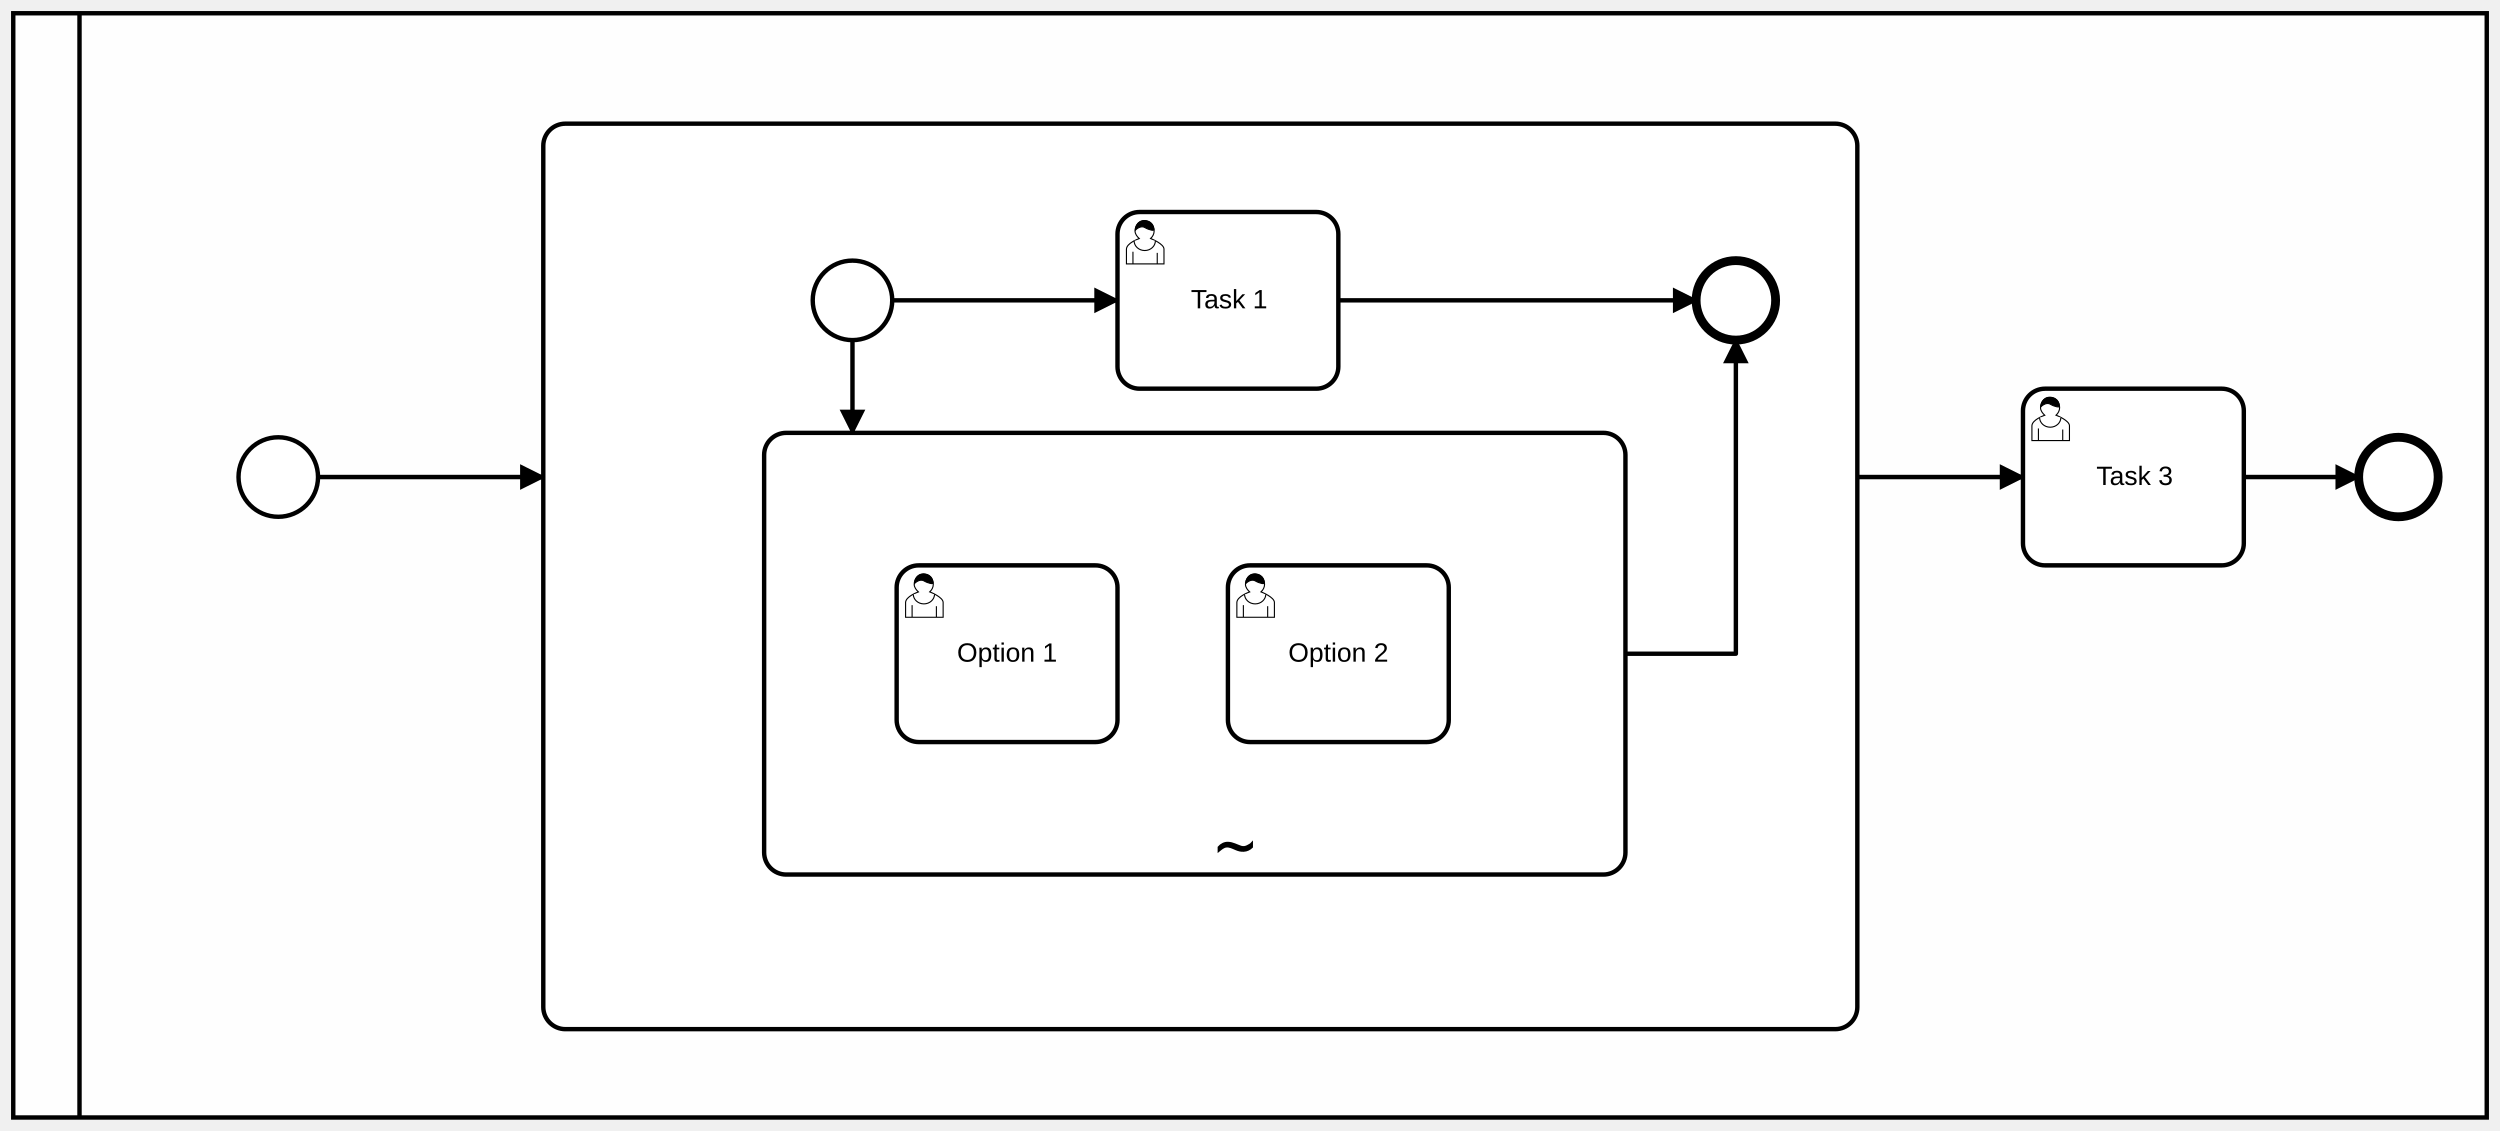
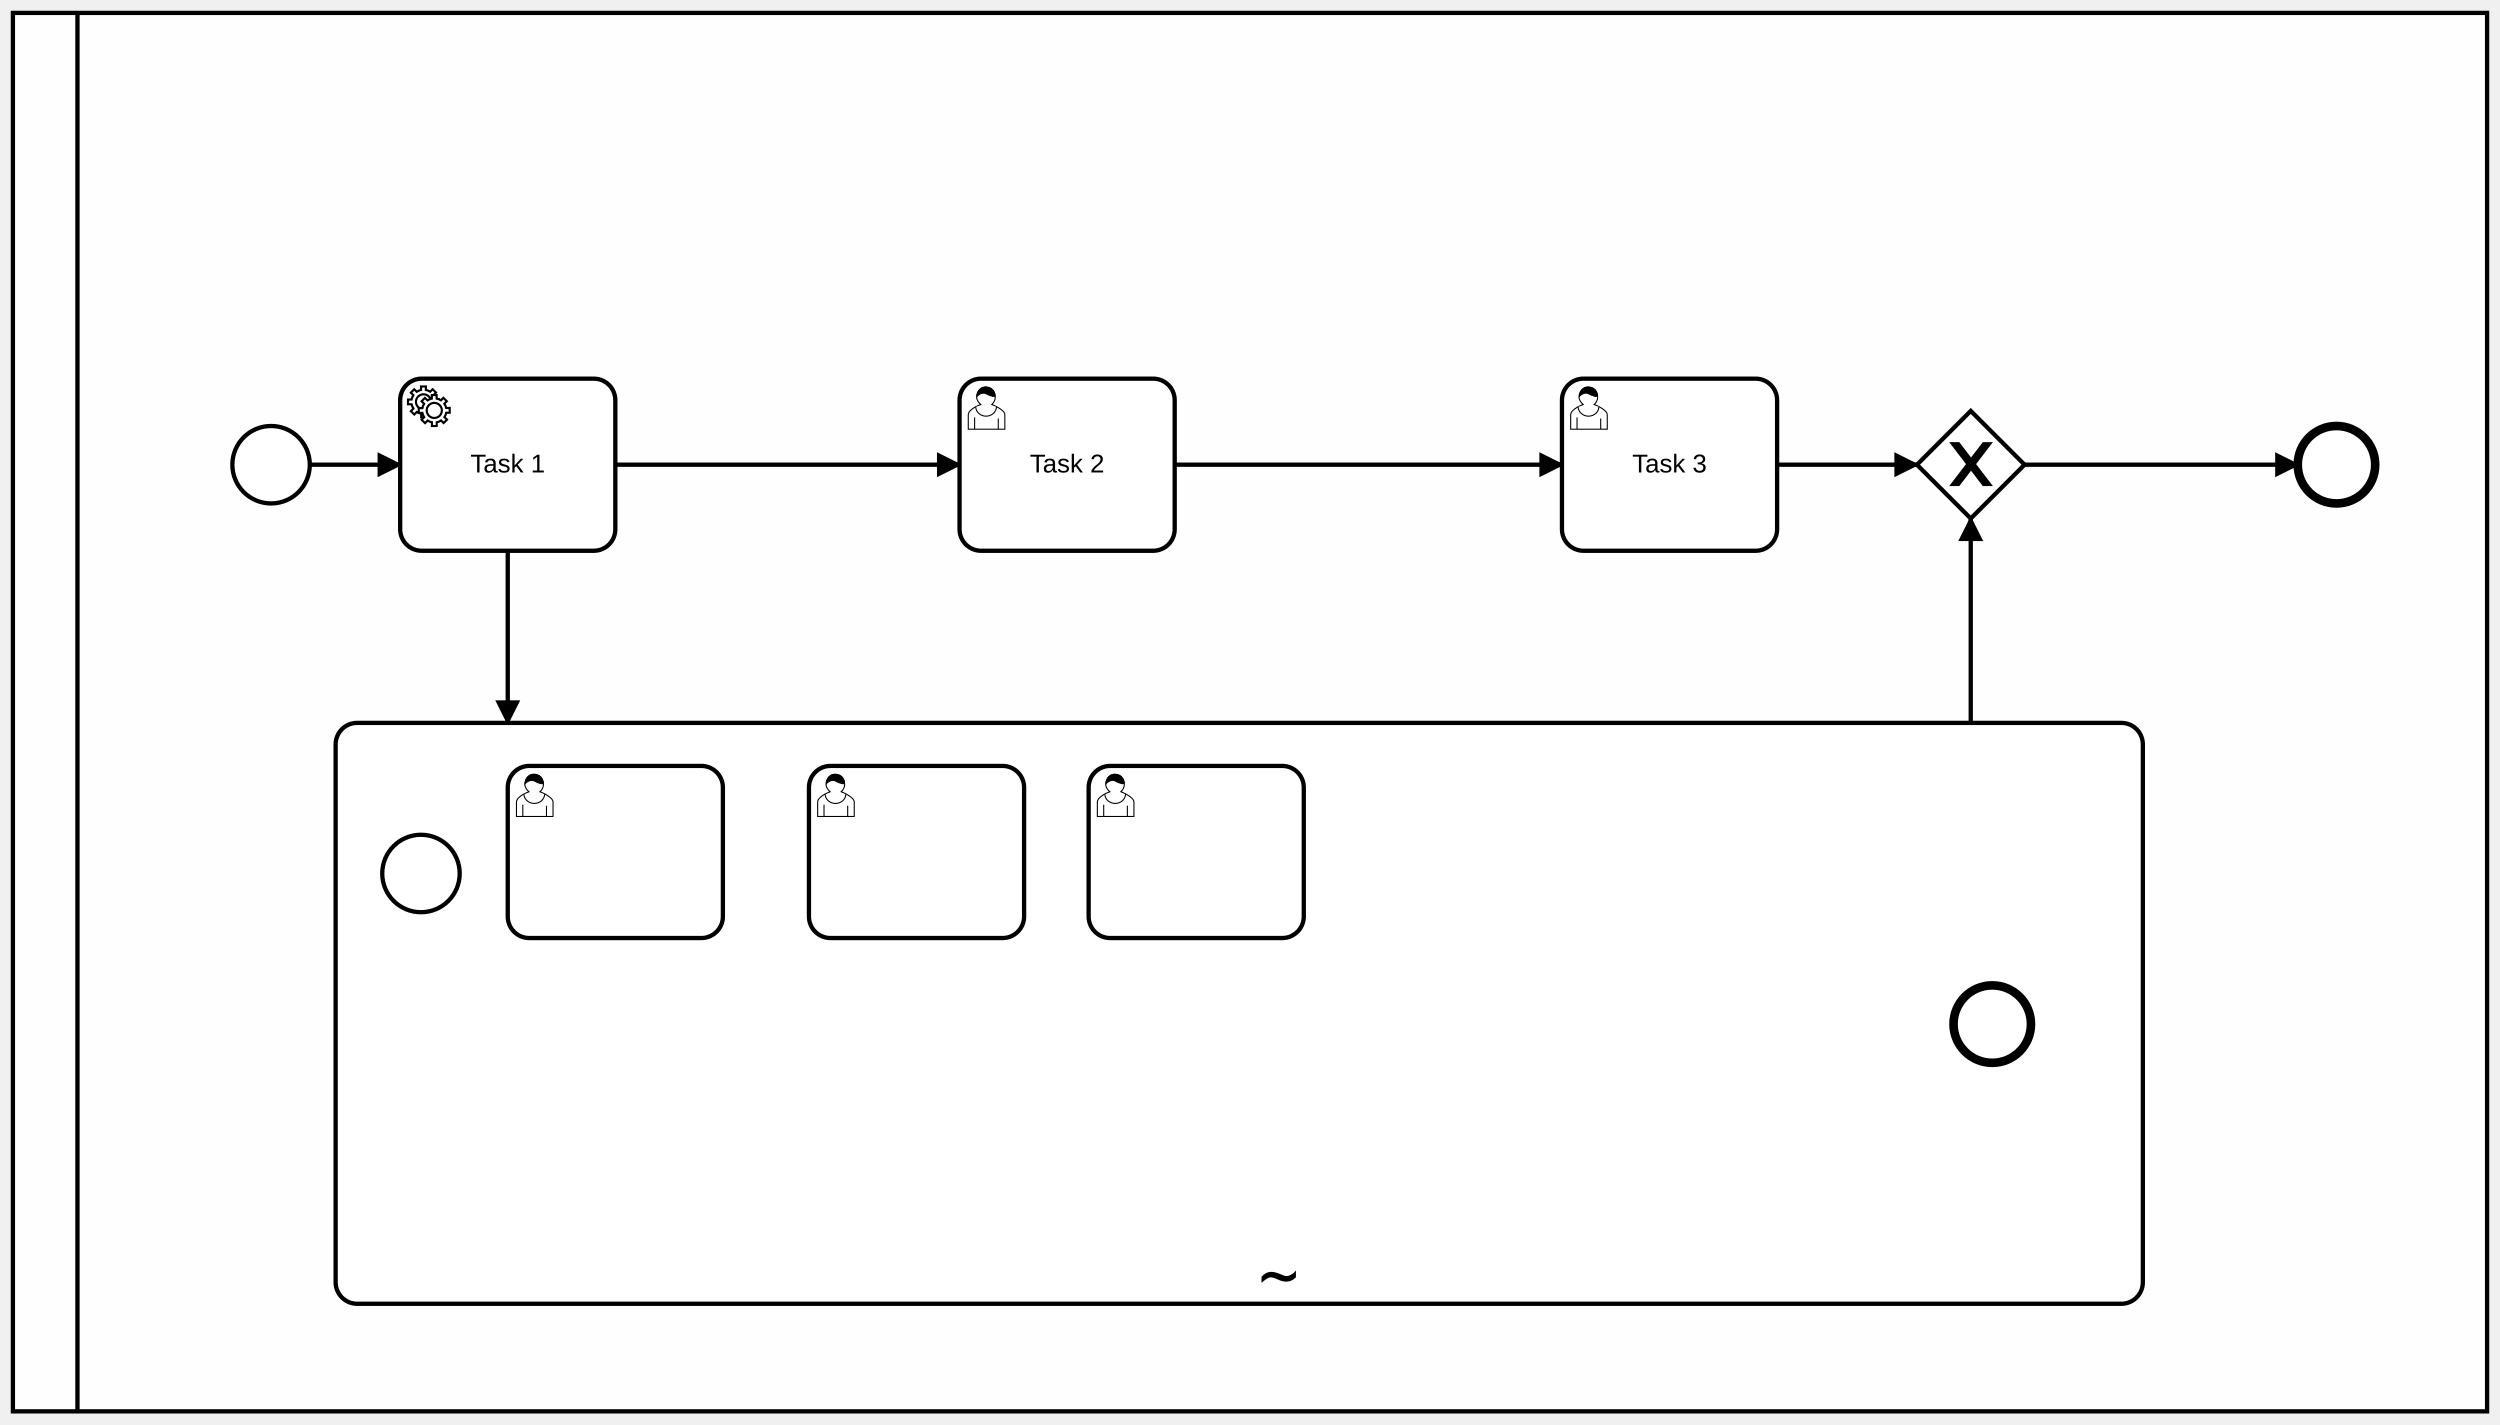
- <svg xmlns="http://www.w3.org/2000/svg" width="1132" height="512" viewBox="64 184 1132 512" version="1.1">
+ <svg xmlns="http://www.w3.org/2000/svg" width="1162" height="662" viewBox="64 184 1162 662" version="1.1">
  <defs>
-     <marker id="sequenceflow-end-white-black-apyy6vzmid7i3j8l7oth7frec" viewBox="0 0 20 20" refX="11" refY="10" markerWidth="10" markerHeight="10" orient="auto">
+     <marker id="sequenceflow-end-white-black-1hcp3acnwge0j4ec5sw7c9ifq" viewBox="0 0 20 20" refX="11" refY="10" markerWidth="10" markerHeight="10" orient="auto">
      <path d="M 1 5 L 11 10 L 1 15 Z" style="fill: black; stroke-width: 1px; stroke-linecap: round; stroke-dasharray: 10000, 1; stroke: black;" />
    </marker>
  </defs>
  <g class="djs-group">
-     <g class="djs-element djs-shape selected" data-element-id="Participant_090dr7m" style="display: block;" transform="matrix(1 0 0 1 70 190)">
+     <g class="djs-element djs-shape" data-element-id="Participant_090dr7m" style="display: block;" transform="matrix(1 0 0 1 70 190)">
      <g class="djs-visual">
-         <rect x="0" y="0" width="1120" height="500" rx="0" ry="0" style="stroke: black; stroke-width: 2px; fill: white; fill-opacity: 0.95;" />
-         <polyline points="30,0 30,500 " style="fill: none; stroke: black; stroke-width: 2px;" />
-         <text lineHeight="1.2" class="djs-label" style="font-family: Arial, sans-serif; font-size: 12px; font-weight: normal; fill: black;" transform="matrix(-1.83697e-16 -1 1 -1.83697e-16 0 500)">
-           <tspan x="250" y="18.6" />
+         <rect x="0" y="0" width="1150" height="650" rx="0" ry="0" style="stroke: black; stroke-width: 2px; fill: white; fill-opacity: 0.95;" />
+         <polyline points="30,0 30,650 " style="fill: none; stroke: black; stroke-width: 2px;" />
+         <text lineHeight="1.2" class="djs-label" style="font-family: Arial, sans-serif; font-size: 12px; font-weight: normal; fill: black;" transform="matrix(-1.83697e-16 -1 1 -1.83697e-16 0 650)">
+           <tspan x="325" y="18.6" />
        </text>
      </g>
-       <rect x="-6" y="-6" width="1132" height="512" class="djs-outline" style="fill: none;" />
-       <rect class="djs-hit djs-hit-click-stroke" x="0" y="0" width="1120" height="500" style="fill: none; stroke-opacity: 0; stroke: white; stroke-width: 15px;" />
-       <rect class="djs-hit djs-hit-all" x="0" y="0" width="30" height="500" style="fill: none; stroke-opacity: 0; stroke: white; stroke-width: 15px;" />
+       <rect x="-6" y="-6" width="1162" height="662" class="djs-outline" style="fill: none;" />
+       <rect class="djs-hit djs-hit-click-stroke" x="0" y="0" width="1150" height="650" style="fill: none; stroke-opacity: 0; stroke: white; stroke-width: 15px;" />
+       <rect class="djs-hit djs-hit-all" x="0" y="0" width="30" height="650" style="fill: none; stroke-opacity: 0; stroke: white; stroke-width: 15px;" />
    </g>
    <g class="djs-children">
      <g class="djs-group">
-         <g class="djs-element djs-connection" data-element-id="Flow_12jy266" style="display: block;">
-           <g class="djs-visual">
-             <path d="m  905,400L980,400 " style="fill: none; stroke-width: 2px; stroke: black; stroke-linejoin: round; marker-end: url('#sequenceflow-end-white-black-apyy6vzmid7i3j8l7oth7frec');" />
-           </g>
-           <polyline points="905,400 980,400 " class="djs-hit djs-hit-stroke" style="fill: none; stroke-opacity: 0; stroke: white; stroke-width: 15px;" />
-           <rect x="899" y="394" width="87" height="12" class="djs-outline" style="fill: none;" />
-         </g>
-       </g>
-       <g class="djs-group">
        <g class="djs-element djs-connection" data-element-id="Flow_0zfta1d" style="display: block;">
          <g class="djs-visual">
-             <path d="m  208,400L310,400 " style="fill: none; stroke-width: 2px; stroke: black; stroke-linejoin: round; marker-end: url('#sequenceflow-end-white-black-apyy6vzmid7i3j8l7oth7frec');" />
-           </g>
-           <polyline points="208,400 310,400 " class="djs-hit djs-hit-stroke" style="fill: none; stroke-opacity: 0; stroke: white; stroke-width: 15px;" />
-           <rect x="202" y="394" width="114" height="12" class="djs-outline" style="fill: none;" />
+             <path d="m  208,400L250,400 " style="fill: none; stroke-width: 2px; stroke: black; stroke-linejoin: round; marker-end: url('#sequenceflow-end-white-black-1hcp3acnwge0j4ec5sw7c9ifq');" />
+           </g>
+           <polyline points="208,400 250,400 " class="djs-hit djs-hit-stroke" style="fill: none; stroke-opacity: 0; stroke: white; stroke-width: 15px;" />
+           <rect x="202" y="394" width="54" height="12" class="djs-outline" style="fill: none;" />
        </g>
      </g>
      <g class="djs-group">
        <g class="djs-element djs-connection" data-element-id="Flow_1hk1z9d" style="display: block;">
          <g class="djs-visual">
-             <path d="m  1080,400L1132,400 " style="fill: none; stroke-width: 2px; stroke: black; stroke-linejoin: round; marker-end: url('#sequenceflow-end-white-black-apyy6vzmid7i3j8l7oth7frec');" />
-           </g>
-           <polyline points="1080,400 1132,400 " class="djs-hit djs-hit-stroke" style="fill: none; stroke-opacity: 0; stroke: white; stroke-width: 15px;" />
-           <rect x="1074" y="394" width="64" height="12" class="djs-outline" style="fill: none;" />
+             <path d="m  890,400L955,400 " style="fill: none; stroke-width: 2px; stroke: black; stroke-linejoin: round; marker-end: url('#sequenceflow-end-white-black-1hcp3acnwge0j4ec5sw7c9ifq');" />
+           </g>
+           <polyline points="890,400 955,400 " class="djs-hit djs-hit-stroke" style="fill: none; stroke-opacity: 0; stroke: white; stroke-width: 15px;" />
+           <rect x="884" y="394" width="77" height="12" class="djs-outline" style="fill: none;" />
+         </g>
+       </g>
+       <g class="djs-group">
+         <g class="djs-element djs-connection" data-element-id="Flow_1gt6rvg" style="display: block;">
+           <g class="djs-visual">
+             <path d="m  350,400L510,400 " style="fill: none; stroke-width: 2px; stroke: black; stroke-linejoin: round; marker-end: url('#sequenceflow-end-white-black-1hcp3acnwge0j4ec5sw7c9ifq');" />
+           </g>
+           <polyline points="350,400 510,400 " class="djs-hit djs-hit-stroke" style="fill: none; stroke-opacity: 0; stroke: white; stroke-width: 15px;" />
+           <rect x="344" y="394" width="172" height="12" class="djs-outline" style="fill: none;" />
+         </g>
+       </g>
+       <g class="djs-group">
+         <g class="djs-element djs-connection" data-element-id="Flow_0nujm5r" style="display: block;">
+           <g class="djs-visual">
+             <path d="m  610,400L790,400 " style="fill: none; stroke-width: 2px; stroke: black; stroke-linejoin: round; marker-end: url('#sequenceflow-end-white-black-1hcp3acnwge0j4ec5sw7c9ifq');" />
+           </g>
+           <polyline points="610,400 790,400 " class="djs-hit djs-hit-stroke" style="fill: none; stroke-opacity: 0; stroke: white; stroke-width: 15px;" />
+           <rect x="604" y="394" width="192" height="12" class="djs-outline" style="fill: none;" />
+         </g>
+       </g>
+       <g class="djs-group">
+         <g class="djs-element djs-connection" data-element-id="Flow_1uslrr7" style="display: block;">
+           <g class="djs-visual">
+             <path d="m  1005,400L1132,400 " style="fill: none; stroke-width: 2px; stroke: black; stroke-linejoin: round; marker-end: url('#sequenceflow-end-white-black-1hcp3acnwge0j4ec5sw7c9ifq');" />
+           </g>
+           <polyline points="1005,400 1132,400 " class="djs-hit djs-hit-stroke" style="fill: none; stroke-opacity: 0; stroke: white; stroke-width: 15px;" />
+           <rect x="999" y="394" width="139" height="12" class="djs-outline" style="fill: none;" />
+         </g>
+       </g>
+       <g class="djs-group">
+         <g class="djs-element djs-connection" data-element-id="Flow_03dxeyw" style="display: block;">
+           <g class="djs-visual">
+             <path d="m  300,440L300,520 " style="fill: none; stroke-width: 2px; stroke: black; stroke-linejoin: round; marker-end: url('#sequenceflow-end-white-black-1hcp3acnwge0j4ec5sw7c9ifq');" />
+           </g>
+           <polyline points="300,440 300,520 " class="djs-hit djs-hit-stroke" style="fill: none; stroke-opacity: 0; stroke: white; stroke-width: 15px;" />
+           <rect x="294" y="434" width="12" height="92" class="djs-outline" style="fill: none;" />
+         </g>
+       </g>
+       <g class="djs-group">
+         <g class="djs-element djs-connection" data-element-id="Flow_0y00zms" style="display: block;">
+           <g class="djs-visual">
+             <path d="m  980,520L980,425 " style="fill: none; stroke-width: 2px; stroke: black; stroke-linejoin: round; marker-end: url('#sequenceflow-end-white-black-1hcp3acnwge0j4ec5sw7c9ifq');" />
+           </g>
+           <polyline points="980,520 980,425 " class="djs-hit djs-hit-stroke" style="fill: none; stroke-opacity: 0; stroke: white; stroke-width: 15px;" />
+           <rect x="974" y="419" width="12" height="107" class="djs-outline" style="fill: none;" />
        </g>
      </g>
      <g class="djs-group">
        <g class="djs-element djs-shape" data-element-id="Event_0uishsm" style="display: block;" transform="matrix(1 0 0 1 1132 382)">
          <g class="djs-visual">
            <circle cx="18" cy="18" r="18" style="stroke: black; stroke-width: 4px; fill: white; fill-opacity: 0.95;" />
          </g>
          <rect class="djs-hit djs-hit-all" x="0" y="0" width="36" height="36" style="fill: none; stroke-opacity: 0; stroke: white; stroke-width: 15px;" />
          <rect x="-6" y="-6" width="48" height="48" class="djs-outline" style="fill: none;" />
        </g>
      </g>
      <g class="djs-group">
-         <g class="djs-element djs-shape" data-element-id="Activity_15454fl" style="display: block;" transform="matrix(1 0 0 1 980 360)">
+         <g class="djs-element djs-shape" data-element-id="StartEvent_1" style="display: block;" transform="matrix(1 0 0 1 172 382)">
+           <g class="djs-visual">
+             <circle cx="18" cy="18" r="18" style="stroke: black; stroke-width: 2px; fill: white; fill-opacity: 0.95;" />
+           </g>
+           <rect class="djs-hit djs-hit-all" x="0" y="0" width="36" height="36" style="fill: none; stroke-opacity: 0; stroke: white; stroke-width: 15px;" />
+           <rect x="-6" y="-6" width="48" height="48" class="djs-outline" style="fill: none;" />
+         </g>
+       </g>
+       <g class="djs-group">
+         <g class="djs-element djs-shape" data-element-id="Activity_15454fl" style="display: block;" transform="matrix(1 0 0 1 790 360)">
          <g class="djs-visual">
            <rect x="0" y="0" width="100" height="80" rx="10" ry="10" style="stroke: black; stroke-width: 2px; fill: white; fill-opacity: 0.95;" />
            <text lineHeight="1.2" class="djs-label" style="font-family: Arial, sans-serif; font-size: 12px; font-weight: normal; fill: black;">
-               <tspan x="33.229" y="43.6">Task 3</tspan>
+               <tspan x="32.656" y="43.6">Task 3</tspan>
            </text>
            <path d="m 15,12 c 0.909,-0.845 1.594,-2.049 1.594,-3.385 0,-2.554 -1.805,-4.622 -4.357,-4.622 -2.552,0 -4.288,2.068 -4.288,4.622 0,1.348 0.974,2.562 1.896,3.405 -0.529,0.187 -5.669,2.097 -5.794,4.756 v 6.718 h 17 v -6.718 c 0,-2.298 -5.528,-4.595 -6.051,-4.776 zm -8,6 l 0,5.5 m 11,0 l 0,-5" style="fill: white; stroke-width: 0.5px; stroke: black;" />
            <path d="m 15,12 m 2.162,1.009 c 0,2.447 -2.158,4.431 -4.821,4.431 -2.665,0 -4.822,-1.981 -4.822,-4.431 " style="fill: white; stroke-width: 0.5px; stroke: black;" />
            <path d="m 15,12 m -6.9,-3.80 c 0,0 2.251,-2.358 4.274,-1.177 2.024,1.181 4.221,1.537 4.124,0.965 -0.098,-0.57 -0.117,-3.791 -4.191,-4.136 -3.575,0.001 -4.208,3.367 -4.207,4.348 z" style="fill: black; stroke-width: 0.5px; stroke: black;" />
          </g>
          <rect class="djs-hit djs-hit-all" x="0" y="0" width="100" height="80" style="fill: none; stroke-opacity: 0; stroke: white; stroke-width: 15px;" />
          <rect x="-6" y="-6" width="112" height="92" class="djs-outline" style="fill: none;" />
        </g>
      </g>
      <g class="djs-group">
-         <g class="djs-element djs-shape" data-element-id="Activity_1xo48vn" style="display: block;" transform="matrix(1 0 0 1 310 240)">
-           <g class="djs-visual">
-             <rect x="0" y="0" width="595" height="410" rx="10" ry="10" style="stroke: black; stroke-width: 2px; fill: white; fill-opacity: 0.95;" />
-             <text lineHeight="1.2" class="djs-label" style="font-family: Arial, sans-serif; font-size: 12px; font-weight: normal; fill: black;">
-               <tspan x="297.5" y="15.8" />
-             </text>
-           </g>
-           <rect class="djs-hit djs-hit-click-stroke" x="0" y="0" width="595" height="410" style="fill: none; stroke-opacity: 0; stroke: white; stroke-width: 15px;" />
-           <rect class="djs-hit djs-hit-all" x="0" y="0" width="595" height="30" style="fill: none; stroke-opacity: 0; stroke: white; stroke-width: 15px;" />
-           <rect x="-6" y="-6" width="607" height="422" class="djs-outline" style="fill: none;" />
+         <g class="djs-element djs-shape" data-element-id="Gateway_0nud00b" style="display: block;" transform="matrix(1 0 0 1 955 375)">
+           <g class="djs-visual">
+             <polygon points="25,0 50,25 25,50 0,25" style="stroke: black; stroke-width: 2px; fill: white; fill-opacity: 0.95;" />
+             <path d="m 16,15 7.429,9.714 -7.429,9.714 3.429,0 5.714,-7.464 5.714,7.464 3.429,0 -7.429,-9.714 7.429,-9.714 -3.429,0 -5.714,7.464 -5.714,-7.464 -3.429,0 z" style="fill: black; stroke-width: 1px; stroke: black;" />
+           </g>
+           <rect class="djs-hit djs-hit-all" x="0" y="0" width="50" height="50" style="fill: none; stroke-opacity: 0; stroke: white; stroke-width: 15px;" />
+           <rect x="-6" y="-6" width="62" height="62" class="djs-outline" style="fill: none;" />
+         </g>
+       </g>
+       <g class="djs-group">
+         <g class="djs-element djs-shape" data-element-id="Activity_11xk48c" style="display: block;" transform="matrix(1 0 0 1 250 360)">
+           <g class="djs-visual">
+             <rect x="0" y="0" width="100" height="80" rx="10" ry="10" style="stroke: black; stroke-width: 2px; fill: white; fill-opacity: 0.95;" />
+             <text lineHeight="1.2" class="djs-label" style="font-family: Arial, sans-serif; font-size: 12px; font-weight: normal; fill: black;">
+               <tspan x="32.656" y="43.6">Task 1</tspan>
+             </text>
+             <path d="m 12,18 v -1.713 c 0.352,-0.07 0.704,-0.178 1.048,-0.321 0.344,-0.145 0.666,-0.321 0.966,-0.521 l 1.194,1.18 1.567,-1.577 -1.195,-1.18 c 0.403,-0.614 0.683,-1.299 0.825,-2.018 l 1.622,-0.01 v -2.22 l -1.637,0.01 c -0.073,-0.352 -0.178,-0.7 -0.324,-1.044 -0.145,-0.344 -0.321,-0.664 -0.523,-0.962 l 1.131,-1.136 -1.583,-1.563 -1.13,1.136 c -0.614,-0.401 -1.303,-0.681 -2.023,-0.822 l 0.009,-1.619 h -2.241 l 0.004,1.631 c -0.354,0.074 -0.705,0.18 -1.05,0.324 -0.344,0.144 -0.665,0.321 -0.964,0.52 l -1.17,-1.158 -1.567,1.579 1.168,1.157 c -0.403,0.613 -0.683,1.298 -0.825,2.017 l -1.659,0.003 v 2.222 l 1.672,-0.006 c 0.073,0.351 0.18,0.702 0.324,1.045 0.145,0.344 0.321,0.664 0.523,0.961 l -1.199,1.197 1.584,1.56 1.196,-1.193 c 0.614,0.403 1.303,0.682 2.023,0.823 l 7.19e-4,1.699 h 2.227 z m 0.221,-3.996 c -1.789,0.75 -3.858,-0.093 -4.61,-1.874 -0.752,-1.783 0.091,-3.846 1.88,-4.596 1.788,-0.749 3.857,0.093 4.609,1.874 0.752,1.782 -0.091,3.846 -1.88,4.596 z" style="fill: white; stroke-width: 1px; stroke: black;" />
+             <path d="m 17.2,18 c -1.789,0.75 -3.858,-0.093 -4.61,-1.874 -0.752,-1.783 0.091,-3.846 1.88,-4.596 1.788,-0.749 3.857,0.093 4.609,1.874 0.752,1.782 -0.091,3.846 -1.88,4.596 z" style="fill: white; stroke-width: 0px; stroke: black;" />
+             <path d="m 17,22 v -1.713 c 0.352,-0.07 0.704,-0.178 1.048,-0.321 0.344,-0.145 0.666,-0.321 0.966,-0.521 l 1.194,1.18 1.567,-1.577 -1.195,-1.18 c 0.403,-0.614 0.683,-1.299 0.825,-2.018 l 1.622,-0.01 v -2.22 l -1.637,0.01 c -0.073,-0.352 -0.178,-0.7 -0.324,-1.044 -0.145,-0.344 -0.321,-0.664 -0.523,-0.962 l 1.131,-1.136 -1.583,-1.563 -1.13,1.136 c -0.614,-0.401 -1.303,-0.681 -2.023,-0.822 l 0.009,-1.619 h -2.241 l 0.004,1.631 c -0.354,0.074 -0.705,0.18 -1.05,0.324 -0.344,0.144 -0.665,0.321 -0.964,0.52 l -1.17,-1.158 -1.567,1.579 1.168,1.157 c -0.403,0.613 -0.683,1.298 -0.825,2.017 l -1.659,0.003 v 2.222 l 1.672,-0.006 c 0.073,0.351 0.18,0.702 0.324,1.045 0.145,0.344 0.321,0.664 0.523,0.961 l -1.199,1.197 1.584,1.56 1.196,-1.193 c 0.614,0.403 1.303,0.682 2.023,0.823 l 7.19e-4,1.699 h 2.227 z m 0.221,-3.996 c -1.789,0.75 -3.858,-0.093 -4.61,-1.874 -0.752,-1.783 0.091,-3.846 1.88,-4.596 1.788,-0.749 3.857,0.093 4.609,1.874 0.752,1.782 -0.091,3.846 -1.88,4.596 z" style="fill: white; stroke-width: 1px; stroke: black;" />
+           </g>
+           <rect class="djs-hit djs-hit-all" x="0" y="0" width="100" height="80" style="fill: none; stroke-opacity: 0; stroke: white; stroke-width: 15px;" />
+           <rect x="-6" y="-6" width="112" height="92" class="djs-outline" style="fill: none;" />
+         </g>
+       </g>
+       <g class="djs-group">
+         <g class="djs-element djs-shape" data-element-id="Activity_0o0xpek" style="display: block;" transform="matrix(1 0 0 1 510 360)">
+           <g class="djs-visual">
+             <rect x="0" y="0" width="100" height="80" rx="10" ry="10" style="stroke: black; stroke-width: 2px; fill: white; fill-opacity: 0.95;" />
+             <text lineHeight="1.2" class="djs-label" style="font-family: Arial, sans-serif; font-size: 12px; font-weight: normal; fill: black;">
+               <tspan x="32.656" y="43.6">Task 2</tspan>
+             </text>
+             <path d="m 15,12 c 0.909,-0.845 1.594,-2.049 1.594,-3.385 0,-2.554 -1.805,-4.622 -4.357,-4.622 -2.552,0 -4.288,2.068 -4.288,4.622 0,1.348 0.974,2.562 1.896,3.405 -0.529,0.187 -5.669,2.097 -5.794,4.756 v 6.718 h 17 v -6.718 c 0,-2.298 -5.528,-4.595 -6.051,-4.776 zm -8,6 l 0,5.5 m 11,0 l 0,-5" style="fill: white; stroke-width: 0.5px; stroke: black;" />
+             <path d="m 15,12 m 2.162,1.009 c 0,2.447 -2.158,4.431 -4.821,4.431 -2.665,0 -4.822,-1.981 -4.822,-4.431 " style="fill: white; stroke-width: 0.5px; stroke: black;" />
+             <path d="m 15,12 m -6.9,-3.80 c 0,0 2.251,-2.358 4.274,-1.177 2.024,1.181 4.221,1.537 4.124,0.965 -0.098,-0.57 -0.117,-3.791 -4.191,-4.136 -3.575,0.001 -4.208,3.367 -4.207,4.348 z" style="fill: black; stroke-width: 0.5px; stroke: black;" />
+           </g>
+           <rect class="djs-hit djs-hit-all" x="0" y="0" width="100" height="80" style="fill: none; stroke-opacity: 0; stroke: white; stroke-width: 15px;" />
+           <rect x="-6" y="-6" width="112" height="92" class="djs-outline" style="fill: none;" />
+         </g>
+       </g>
+       <g class="djs-group">
+         <g class="djs-element djs-shape" data-element-id="Activity_06iwtah" style="display: block;" transform="matrix(1 0 0 1 220 520)">
+           <g class="djs-visual">
+             <rect x="0" y="0" width="840" height="270" rx="10" ry="10" style="stroke: black; stroke-width: 2px; fill: white; fill-opacity: 0.95;" />
+             <text lineHeight="1.2" class="djs-label" style="font-family: Arial, sans-serif; font-size: 12px; font-weight: normal; fill: black;">
+               <tspan x="420" y="15.8" />
+             </text>
+             <path d="m 430,255 m 0.845,2.644 c 1.055,-1.238 2.643,-2.079 4.297,-1.98 2.052,0.081 3.856,1.158 5.761,1.791 1.064,0.341 2.245,0.144 3.188,-0.438 0.617,-0.336 1.278,-0.641 1.754,-1.175 0,0.56 0,1.12 0,1.681 -0.987,0.962 -2.298,1.624 -3.692,1.662 -1.245,0.093 -2.467,-0.249 -3.595,-0.748 -1.358,-0.56 -2.751,-1.334 -4.27,-1.181 -1.377,0.146 -2.418,1.137 -3.443,1.968 z" data-marker="adhoc" style="fill: black; stroke-width: 1px; stroke: black;" />
+           </g>
+           <rect x="-6" y="-6" width="852" height="282" class="djs-outline" style="fill: none;" />
+           <rect class="djs-hit djs-hit-click-stroke" x="0" y="0" width="840" height="270" style="fill: none; stroke-opacity: 0; stroke: white; stroke-width: 15px;" />
+           <rect class="djs-hit djs-hit-all" x="0" y="0" width="840" height="30" style="fill: none; stroke-opacity: 0; stroke: white; stroke-width: 15px;" />
        </g>
        <g class="djs-children">
          <g class="djs-group">
-             <g class="djs-element djs-connection" data-element-id="Flow_0452oqw" style="display: block;">
-               <g class="djs-visual">
-                 <path d="m  800,480L850,480 L850,338 " style="fill: none; stroke-width: 2px; stroke: black; stroke-linejoin: round; marker-end: url('#sequenceflow-end-white-black-apyy6vzmid7i3j8l7oth7frec');" />
-               </g>
-               <polyline points="800,480 850,480 850,338 " class="djs-hit djs-hit-stroke" style="fill: none; stroke-opacity: 0; stroke: white; stroke-width: 15px;" />
-               <rect x="794" y="332" width="62" height="154" class="djs-outline" style="fill: none;" />
-             </g>
-           </g>
-           <g class="djs-group">
-             <g class="djs-element djs-connection" data-element-id="Flow_1r1uryy" style="display: block;">
-               <g class="djs-visual">
-                 <path d="m  670,320L832,320 " style="fill: none; stroke-width: 2px; stroke: black; stroke-linejoin: round; marker-end: url('#sequenceflow-end-white-black-apyy6vzmid7i3j8l7oth7frec');" />
-               </g>
-               <polyline points="670,320 832,320 " class="djs-hit djs-hit-stroke" style="fill: none; stroke-opacity: 0; stroke: white; stroke-width: 15px;" />
-               <rect x="664" y="314" width="174" height="12" class="djs-outline" style="fill: none;" />
-             </g>
-           </g>
-           <g class="djs-group">
-             <g class="djs-element djs-connection" data-element-id="Flow_1qmgqzg" style="display: block;">
-               <g class="djs-visual">
-                 <path d="m  450,338L450,380 " style="fill: none; stroke-width: 2px; stroke: black; stroke-linejoin: round; marker-end: url('#sequenceflow-end-white-black-apyy6vzmid7i3j8l7oth7frec');" />
-               </g>
-               <polyline points="450,338 450,380 " class="djs-hit djs-hit-stroke" style="fill: none; stroke-opacity: 0; stroke: white; stroke-width: 15px;" />
-               <rect x="444" y="332" width="12" height="54" class="djs-outline" style="fill: none;" />
-             </g>
-           </g>
-           <g class="djs-group">
-             <g class="djs-element djs-connection" data-element-id="Flow_0z9a8ic" style="display: block;">
-               <g class="djs-visual">
-                 <path d="m  468,320L570,320 " style="fill: none; stroke-width: 2px; stroke: black; stroke-linejoin: round; marker-end: url('#sequenceflow-end-white-black-apyy6vzmid7i3j8l7oth7frec');" />
-               </g>
-               <polyline points="468,320 570,320 " class="djs-hit djs-hit-stroke" style="fill: none; stroke-opacity: 0; stroke: white; stroke-width: 15px;" />
-               <rect x="462" y="314" width="114" height="12" class="djs-outline" style="fill: none;" />
-             </g>
-           </g>
-           <g class="djs-group">
-             <g class="djs-element djs-shape" data-element-id="Event_0f6heak" style="display: block;" transform="matrix(1 0 0 1 432 302)">
+             <g class="djs-element djs-shape" data-element-id="Event_0s0pvsb" style="display: block;" transform="matrix(1 0 0 1 241.667 572)">
              <g class="djs-visual">
                <circle cx="18" cy="18" r="18" style="stroke: black; stroke-width: 2px; fill: white; fill-opacity: 0.95;" />
              </g>
              <rect class="djs-hit djs-hit-all" x="0" y="0" width="36" height="36" style="fill: none; stroke-opacity: 0; stroke: white; stroke-width: 15px;" />
              <rect x="-6" y="-6" width="48" height="48" class="djs-outline" style="fill: none;" />
            </g>
          </g>
          <g class="djs-group">
-             <g class="djs-element djs-shape" data-element-id="Activity_0dbu2jo" style="display: block;" transform="matrix(1 0 0 1 410 380)">
-               <g class="djs-visual">
-                 <rect x="0" y="0" width="390" height="200" rx="10" ry="10" style="stroke: black; stroke-width: 2px; fill: white; fill-opacity: 0.95;" />
-                 <text lineHeight="1.2" class="djs-label" style="font-family: Arial, sans-serif; font-size: 12px; font-weight: normal; fill: black;">
-                   <tspan x="195" y="15.8" />
-                 </text>
-                 <path d="m 205,185 m 0.845,2.644 c 1.055,-1.238 2.643,-2.079 4.297,-1.98 2.052,0.081 3.856,1.158 5.761,1.791 1.064,0.341 2.245,0.144 3.188,-0.438 0.617,-0.336 1.278,-0.641 1.754,-1.175 0,0.56 0,1.12 0,1.681 -0.987,0.962 -2.298,1.624 -3.692,1.662 -1.245,0.093 -2.467,-0.249 -3.595,-0.748 -1.358,-0.56 -2.751,-1.334 -4.27,-1.181 -1.377,0.146 -2.418,1.137 -3.443,1.968 z" data-marker="adhoc" style="fill: black; stroke-width: 1px; stroke: black;" />
-               </g>
-               <rect class="djs-hit djs-hit-click-stroke" x="0" y="0" width="390" height="200" style="fill: none; stroke-opacity: 0; stroke: white; stroke-width: 15px;" />
-               <rect class="djs-hit djs-hit-all" x="0" y="0" width="390" height="30" style="fill: none; stroke-opacity: 0; stroke: white; stroke-width: 15px;" />
-               <rect x="-6" y="-6" width="402" height="212" class="djs-outline" style="fill: none;" />
-             </g>
-             <g class="djs-children">
-               <g class="djs-group">
-                 <g class="djs-element djs-shape" data-element-id="Activity_1fcjfrn" style="display: block;" transform="matrix(1 0 0 1 620 440)">
-                   <g class="djs-visual">
-                     <rect x="0" y="0" width="100" height="80" rx="10" ry="10" style="stroke: black; stroke-width: 2px; fill: white; fill-opacity: 0.95;" />
-                     <text lineHeight="1.2" class="djs-label" style="font-family: Arial, sans-serif; font-size: 12px; font-weight: normal; fill: black;">
-                       <tspan x="27.335" y="43.6">Option 2</tspan>
-                     </text>
-                     <path d="m 15,12 c 0.909,-0.845 1.594,-2.049 1.594,-3.385 0,-2.554 -1.805,-4.622 -4.357,-4.622 -2.552,0 -4.288,2.068 -4.288,4.622 0,1.348 0.974,2.562 1.896,3.405 -0.529,0.187 -5.669,2.097 -5.794,4.756 v 6.718 h 17 v -6.718 c 0,-2.298 -5.528,-4.595 -6.051,-4.776 zm -8,6 l 0,5.5 m 11,0 l 0,-5" style="fill: white; stroke-width: 0.5px; stroke: black;" />
-                     <path d="m 15,12 m 2.162,1.009 c 0,2.447 -2.158,4.431 -4.821,4.431 -2.665,0 -4.822,-1.981 -4.822,-4.431 " style="fill: white; stroke-width: 0.5px; stroke: black;" />
-                     <path d="m 15,12 m -6.9,-3.80 c 0,0 2.251,-2.358 4.274,-1.177 2.024,1.181 4.221,1.537 4.124,0.965 -0.098,-0.57 -0.117,-3.791 -4.191,-4.136 -3.575,0.001 -4.208,3.367 -4.207,4.348 z" style="fill: black; stroke-width: 0.5px; stroke: black;" />
-                   </g>
-                   <rect class="djs-hit djs-hit-all" x="0" y="0" width="100" height="80" style="fill: none; stroke-opacity: 0; stroke: white; stroke-width: 15px;" />
-                   <rect x="-6" y="-6" width="112" height="92" class="djs-outline" style="fill: none;" />
-                 </g>
-               </g>
-               <g class="djs-group">
-                 <g class="djs-element djs-shape" data-element-id="Activity_148d0kd" style="display: block;" transform="matrix(1 0 0 1 470 440)">
-                   <g class="djs-visual">
-                     <rect x="0" y="0" width="100" height="80" rx="10" ry="10" style="stroke: black; stroke-width: 2px; fill: white; fill-opacity: 0.95;" />
-                     <text lineHeight="1.2" class="djs-label" style="font-family: Arial, sans-serif; font-size: 12px; font-weight: normal; fill: black;">
-                       <tspan x="27.335" y="43.6">Option 1</tspan>
-                     </text>
-                     <path d="m 15,12 c 0.909,-0.845 1.594,-2.049 1.594,-3.385 0,-2.554 -1.805,-4.622 -4.357,-4.622 -2.552,0 -4.288,2.068 -4.288,4.622 0,1.348 0.974,2.562 1.896,3.405 -0.529,0.187 -5.669,2.097 -5.794,4.756 v 6.718 h 17 v -6.718 c 0,-2.298 -5.528,-4.595 -6.051,-4.776 zm -8,6 l 0,5.5 m 11,0 l 0,-5" style="fill: white; stroke-width: 0.5px; stroke: black;" />
-                     <path d="m 15,12 m 2.162,1.009 c 0,2.447 -2.158,4.431 -4.821,4.431 -2.665,0 -4.822,-1.981 -4.822,-4.431 " style="fill: white; stroke-width: 0.5px; stroke: black;" />
-                     <path d="m 15,12 m -6.9,-3.80 c 0,0 2.251,-2.358 4.274,-1.177 2.024,1.181 4.221,1.537 4.124,0.965 -0.098,-0.57 -0.117,-3.791 -4.191,-4.136 -3.575,0.001 -4.208,3.367 -4.207,4.348 z" style="fill: black; stroke-width: 0.5px; stroke: black;" />
-                   </g>
-                   <rect class="djs-hit djs-hit-all" x="0" y="0" width="100" height="80" style="fill: none; stroke-opacity: 0; stroke: white; stroke-width: 15px;" />
-                   <rect x="-6" y="-6" width="112" height="92" class="djs-outline" style="fill: none;" />
-                 </g>
-               </g>
-             </g>
-           </g>
-           <g class="djs-group">
-             <g class="djs-element djs-shape" data-element-id="Event_0d278wk" style="display: block;" transform="matrix(1 0 0 1 832 302)">
+             <g class="djs-element djs-shape" data-element-id="Event_1j3vle5" style="display: block;" transform="matrix(1 0 0 1 972 642)">
              <g class="djs-visual">
                <circle cx="18" cy="18" r="18" style="stroke: black; stroke-width: 4px; fill: white; fill-opacity: 0.95;" />
              </g>
              <rect class="djs-hit djs-hit-all" x="0" y="0" width="36" height="36" style="fill: none; stroke-opacity: 0; stroke: white; stroke-width: 15px;" />
              <rect x="-6" y="-6" width="48" height="48" class="djs-outline" style="fill: none;" />
            </g>
          </g>
          <g class="djs-group">
-             <g class="djs-element djs-shape" data-element-id="task1" style="display: block;" transform="matrix(1 0 0 1 570 280)">
+             <g class="djs-element djs-shape" data-element-id="Activity_1318veb" style="display: block;" transform="matrix(1 0 0 1 300 540)">
              <g class="djs-visual">
                <rect x="0" y="0" width="100" height="80" rx="10" ry="10" style="stroke: black; stroke-width: 2px; fill: white; fill-opacity: 0.95;" />
                <text lineHeight="1.2" class="djs-label" style="font-family: Arial, sans-serif; font-size: 12px; font-weight: normal; fill: black;">
-                   <tspan x="33.229" y="43.6">Task 1</tspan>
+                   <tspan x="50" y="43.6" />
                </text>
                <path d="m 15,12 c 0.909,-0.845 1.594,-2.049 1.594,-3.385 0,-2.554 -1.805,-4.622 -4.357,-4.622 -2.552,0 -4.288,2.068 -4.288,4.622 0,1.348 0.974,2.562 1.896,3.405 -0.529,0.187 -5.669,2.097 -5.794,4.756 v 6.718 h 17 v -6.718 c 0,-2.298 -5.528,-4.595 -6.051,-4.776 zm -8,6 l 0,5.5 m 11,0 l 0,-5" style="fill: white; stroke-width: 0.5px; stroke: black;" />
                <path d="m 15,12 m 2.162,1.009 c 0,2.447 -2.158,4.431 -4.821,4.431 -2.665,0 -4.822,-1.981 -4.822,-4.431 " style="fill: white; stroke-width: 0.5px; stroke: black;" />
                <path d="m 15,12 m -6.9,-3.80 c 0,0 2.251,-2.358 4.274,-1.177 2.024,1.181 4.221,1.537 4.124,0.965 -0.098,-0.57 -0.117,-3.791 -4.191,-4.136 -3.575,0.001 -4.208,3.367 -4.207,4.348 z" style="fill: black; stroke-width: 0.5px; stroke: black;" />
              </g>
              <rect class="djs-hit djs-hit-all" x="0" y="0" width="100" height="80" style="fill: none; stroke-opacity: 0; stroke: white; stroke-width: 15px;" />
              <rect x="-6" y="-6" width="112" height="92" class="djs-outline" style="fill: none;" />
            </g>
          </g>
-         </g>
-       </g>
-       <g class="djs-group">
-         <g class="djs-element djs-shape" data-element-id="StartEvent_1" style="display: block;" transform="matrix(1 0 0 1 172 382)">
-           <g class="djs-visual">
-             <circle cx="18" cy="18" r="18" style="stroke: black; stroke-width: 2px; fill: white; fill-opacity: 0.95;" />
-           </g>
-           <rect class="djs-hit djs-hit-all" x="0" y="0" width="36" height="36" style="fill: none; stroke-opacity: 0; stroke: white; stroke-width: 15px;" />
-           <rect x="-6" y="-6" width="48" height="48" class="djs-outline" style="fill: none;" />
+           <g class="djs-group">
+             <g class="djs-element djs-shape" data-element-id="Activity_13h5p8m" style="display: block;" transform="matrix(1 0 0 1 440 540)">
+               <g class="djs-visual">
+                 <rect x="0" y="0" width="100" height="80" rx="10" ry="10" style="stroke: black; stroke-width: 2px; fill: white; fill-opacity: 0.95;" />
+                 <text lineHeight="1.2" class="djs-label" style="font-family: Arial, sans-serif; font-size: 12px; font-weight: normal; fill: black;">
+                   <tspan x="50" y="43.6" />
+                 </text>
+                 <path d="m 15,12 c 0.909,-0.845 1.594,-2.049 1.594,-3.385 0,-2.554 -1.805,-4.622 -4.357,-4.622 -2.552,0 -4.288,2.068 -4.288,4.622 0,1.348 0.974,2.562 1.896,3.405 -0.529,0.187 -5.669,2.097 -5.794,4.756 v 6.718 h 17 v -6.718 c 0,-2.298 -5.528,-4.595 -6.051,-4.776 zm -8,6 l 0,5.5 m 11,0 l 0,-5" style="fill: white; stroke-width: 0.5px; stroke: black;" />
+                 <path d="m 15,12 m 2.162,1.009 c 0,2.447 -2.158,4.431 -4.821,4.431 -2.665,0 -4.822,-1.981 -4.822,-4.431 " style="fill: white; stroke-width: 0.5px; stroke: black;" />
+                 <path d="m 15,12 m -6.9,-3.80 c 0,0 2.251,-2.358 4.274,-1.177 2.024,1.181 4.221,1.537 4.124,0.965 -0.098,-0.57 -0.117,-3.791 -4.191,-4.136 -3.575,0.001 -4.208,3.367 -4.207,4.348 z" style="fill: black; stroke-width: 0.5px; stroke: black;" />
+               </g>
+               <rect class="djs-hit djs-hit-all" x="0" y="0" width="100" height="80" style="fill: none; stroke-opacity: 0; stroke: white; stroke-width: 15px;" />
+               <rect x="-6" y="-6" width="112" height="92" class="djs-outline" style="fill: none;" />
+             </g>
+           </g>
+           <g class="djs-group">
+             <g class="djs-element djs-shape selected" data-element-id="Activity_0gmr9an" style="display: block;" transform="matrix(1 0 0 1 570 540)">
+               <g class="djs-visual">
+                 <rect x="0" y="0" width="100" height="80" rx="10" ry="10" style="stroke: black; stroke-width: 2px; fill: white; fill-opacity: 0.95;" />
+                 <text lineHeight="1.2" class="djs-label" style="font-family: Arial, sans-serif; font-size: 12px; font-weight: normal; fill: black;">
+                   <tspan x="50" y="43.6" />
+                 </text>
+                 <path d="m 15,12 c 0.909,-0.845 1.594,-2.049 1.594,-3.385 0,-2.554 -1.805,-4.622 -4.357,-4.622 -2.552,0 -4.288,2.068 -4.288,4.622 0,1.348 0.974,2.562 1.896,3.405 -0.529,0.187 -5.669,2.097 -5.794,4.756 v 6.718 h 17 v -6.718 c 0,-2.298 -5.528,-4.595 -6.051,-4.776 zm -8,6 l 0,5.5 m 11,0 l 0,-5" style="fill: white; stroke-width: 0.5px; stroke: black;" />
+                 <path d="m 15,12 m 2.162,1.009 c 0,2.447 -2.158,4.431 -4.821,4.431 -2.665,0 -4.822,-1.981 -4.822,-4.431 " style="fill: white; stroke-width: 0.5px; stroke: black;" />
+                 <path d="m 15,12 m -6.9,-3.80 c 0,0 2.251,-2.358 4.274,-1.177 2.024,1.181 4.221,1.537 4.124,0.965 -0.098,-0.57 -0.117,-3.791 -4.191,-4.136 -3.575,0.001 -4.208,3.367 -4.207,4.348 z" style="fill: black; stroke-width: 0.5px; stroke: black;" />
+               </g>
+               <rect class="djs-hit djs-hit-all" x="0" y="0" width="100" height="80" style="fill: none; stroke-opacity: 0; stroke: white; stroke-width: 15px;" />
+               <rect x="-6" y="-6" width="112" height="92" class="djs-outline" style="fill: none;" />
+             </g>
+           </g>
        </g>
      </g>
    </g>
  </g>
</svg>
